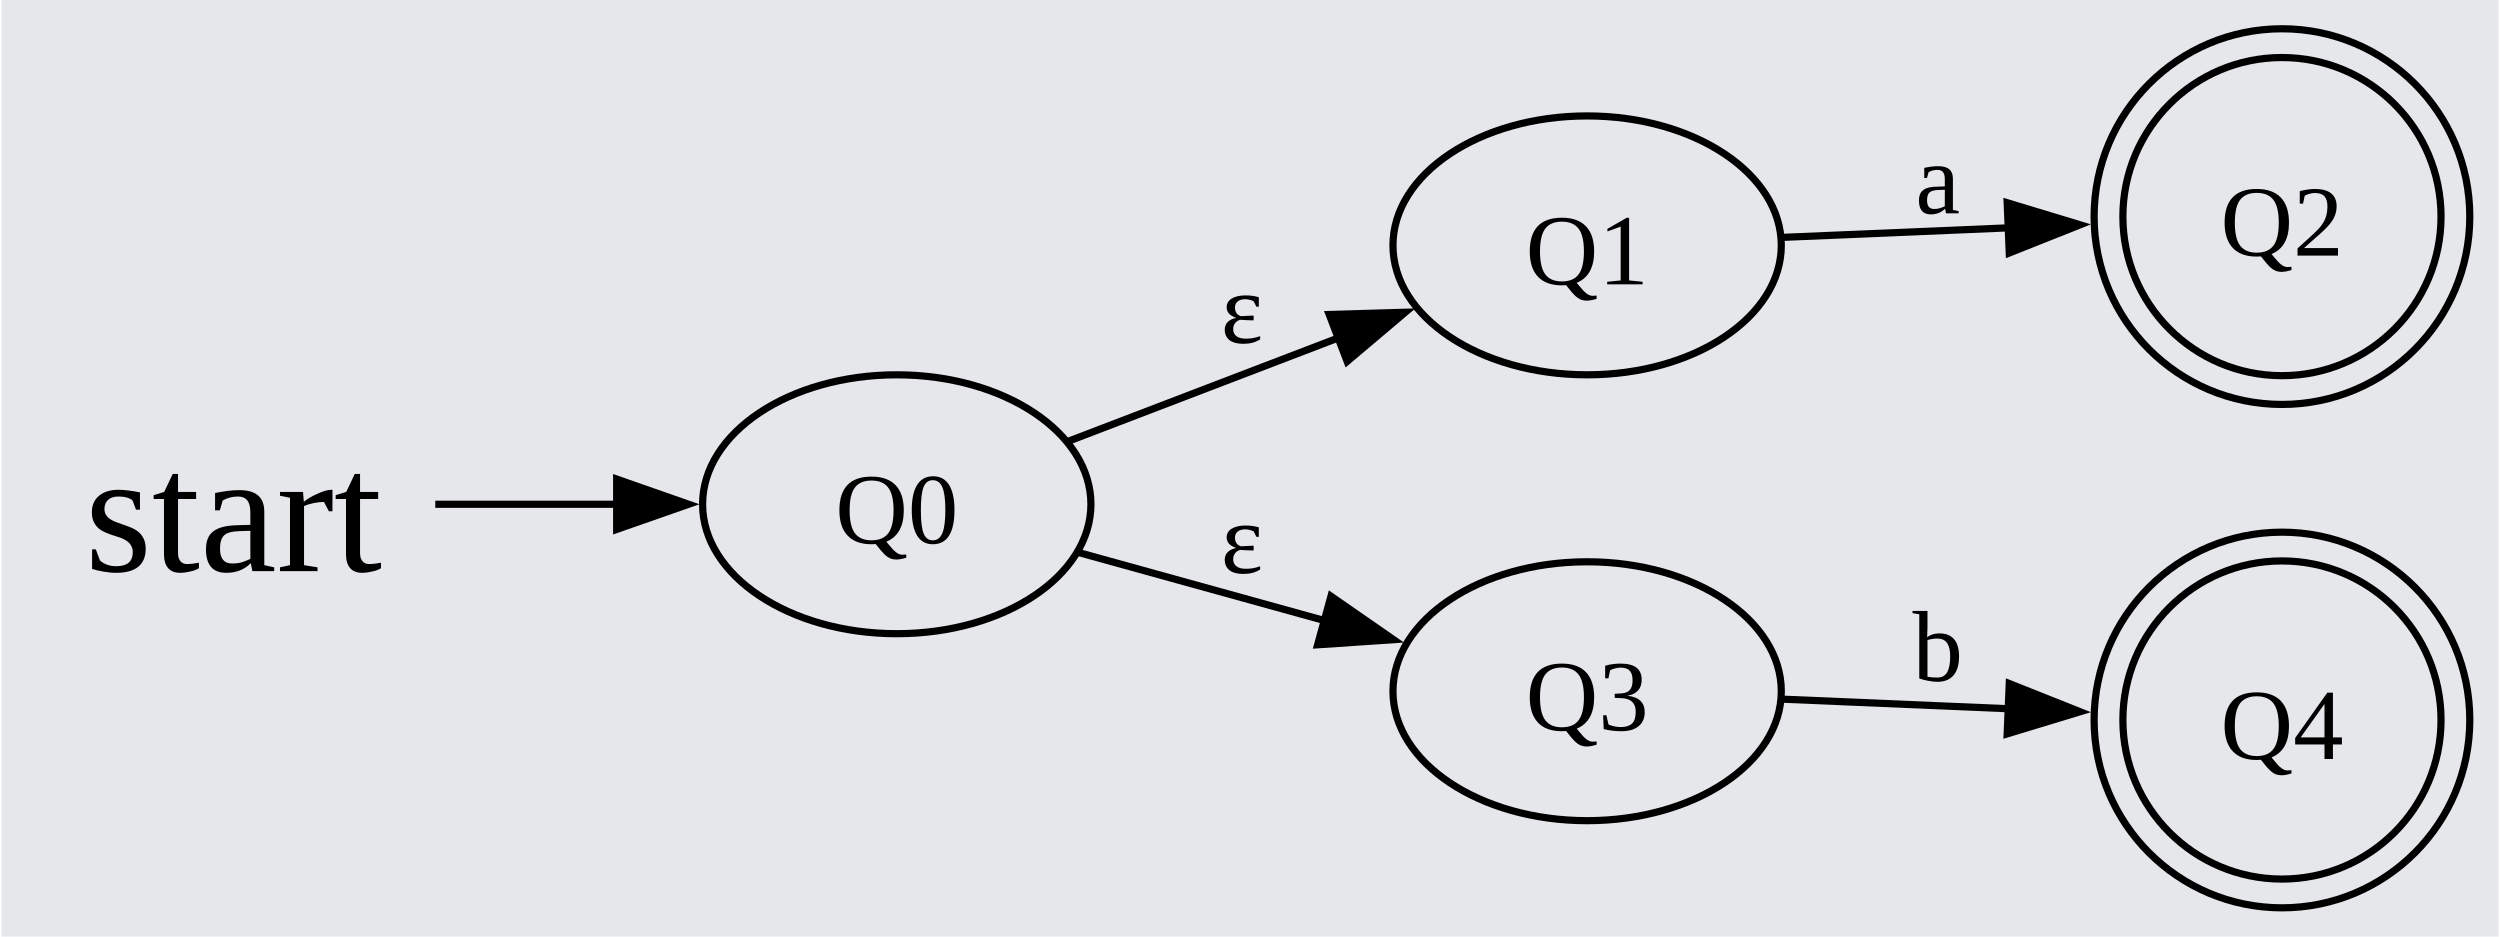
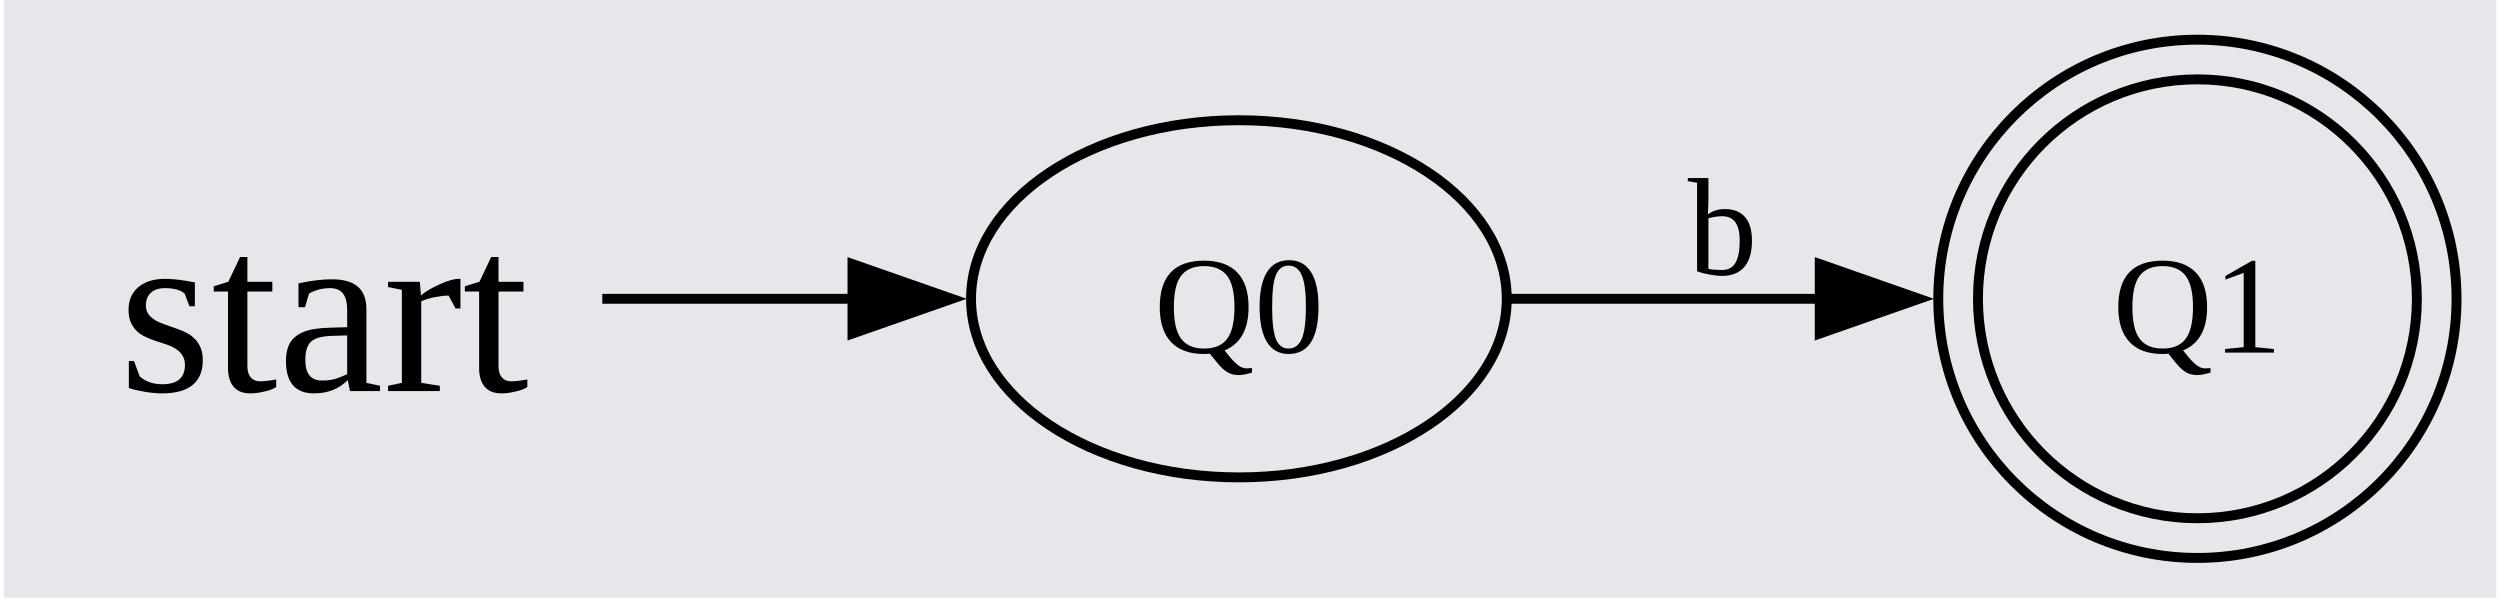
- <svg xmlns="http://www.w3.org/2000/svg" width="347pt" height="130pt" viewBox="0.00 0.00 347.24 130.24">
-   <g id="graph0" class="graph" transform="scale(1 1) rotate(0) translate(4 126.24)">
-     <polygon fill="#e5e7eb" stroke="none" points="-4,4 -4,-126.24 343.24,-126.24 343.24,4 -4,4" />
+ <svg xmlns="http://www.w3.org/2000/svg" width="251pt" height="60pt" viewBox="0.00 0.00 251.24 60.24">
+   <g id="graph0" class="graph" transform="scale(1 1) rotate(0) translate(4 56.24)">
+     <polygon fill="#e5e7eb" stroke="none" points="-4,4 -4,-56.24 247.24,-56.24 247.24,4 -4,4" />
    <g id="node1" class="node">
-       <ellipse fill="none" stroke="black" cx="120.5" cy="-56.12" rx="27" ry="18" />
-       <text text-anchor="middle" x="120.5" y="-50.7" font-family="Times New Roman,serif" font-size="14.00">Q0</text>
+       <ellipse fill="none" stroke="black" cx="120.5" cy="-26.12" rx="27" ry="18" />
+       <text text-anchor="middle" x="120.5" y="-20.7" font-family="Times New Roman,serif" font-size="14.00">Q0</text>
    </g>
    <g id="node2" class="node">
-       <ellipse fill="none" stroke="black" cx="216.5" cy="-92.12" rx="27" ry="18" />
-       <text text-anchor="middle" x="216.5" y="-86.7" font-family="Times New Roman,serif" font-size="14.00">Q1</text>
+       <ellipse fill="none" stroke="black" cx="217.12" cy="-26.12" rx="22.12" ry="22.12" />
+       <ellipse fill="none" stroke="black" cx="217.12" cy="-26.12" rx="26.12" ry="26.12" />
+       <text text-anchor="middle" x="217.12" y="-20.7" font-family="Times New Roman,serif" font-size="14.00">Q1</text>
    </g>
    <g id="edge2" class="edge">
-       <path fill="none" stroke="black" d="M144.25,-64.84C155.6,-69.18 169.54,-74.52 182.08,-79.32" />
-       <polygon fill="black" stroke="black" points="180.63,-82.51 191.22,-82.82 183.13,-75.98 180.63,-82.51" />
-       <text text-anchor="middle" x="168.5" y="-78.57" font-family="Times New Roman,serif" font-size="14.00">ε</text>
-     </g>
-     <g id="node4" class="node">
-       <ellipse fill="none" stroke="black" cx="216.5" cy="-30.12" rx="27" ry="18" />
-       <text text-anchor="middle" x="216.5" y="-24.7" font-family="Times New Roman,serif" font-size="14.00">Q3</text>
-     </g>
-     <g id="edge3" class="edge">
-       <path fill="none" stroke="black" d="M145.71,-49.43C156.15,-46.54 168.58,-43.1 180.03,-39.93" />
-       <polygon fill="black" stroke="black" points="180.88,-43.33 189.59,-37.29 179.02,-36.58 180.88,-43.33" />
-       <text text-anchor="middle" x="168.5" y="-46.57" font-family="Times New Roman,serif" font-size="14.00">ε</text>
+       <path fill="none" stroke="black" d="M147.86,-26.12C157.55,-26.12 168.72,-26.12 179.17,-26.12" />
+       <polygon fill="black" stroke="black" points="179.05,-29.62 189.05,-26.12 179.05,-22.62 179.05,-29.62" />
+       <text text-anchor="middle" x="169.25" y="-28.57" font-family="Times New Roman,serif" font-size="14.00">b</text>
    </g>
    <g id="node3" class="node">
-       <ellipse fill="none" stroke="black" cx="313.12" cy="-96.12" rx="22.12" ry="22.12" />
-       <ellipse fill="none" stroke="black" cx="313.12" cy="-96.12" rx="26.12" ry="26.12" />
-       <text text-anchor="middle" x="313.12" y="-90.7" font-family="Times New Roman,serif" font-size="14.00">Q2</text>
-     </g>
-     <g id="edge4" class="edge">
-       <path fill="none" stroke="black" d="M243.86,-93.24C253.55,-93.65 264.72,-94.12 275.17,-94.56" />
-       <polygon fill="black" stroke="black" points="274.91,-98.05 285.05,-94.98 275.2,-91.06 274.91,-98.05" />
-       <text text-anchor="middle" x="265.25" y="-96.57" font-family="Times New Roman,serif" font-size="14.00">a</text>
-     </g>
-     <g id="node5" class="node">
-       <ellipse fill="none" stroke="black" cx="313.12" cy="-26.12" rx="22.12" ry="22.12" />
-       <ellipse fill="none" stroke="black" cx="313.12" cy="-26.12" rx="26.12" ry="26.12" />
-       <text text-anchor="middle" x="313.12" y="-20.7" font-family="Times New Roman,serif" font-size="14.00">Q4</text>
-     </g>
-     <g id="edge5" class="edge">
-       <path fill="none" stroke="black" d="M243.86,-29.01C253.55,-28.6 264.72,-28.13 275.17,-27.68" />
-       <polygon fill="black" stroke="black" points="275.2,-31.19 285.05,-27.27 274.91,-24.19 275.2,-31.19" />
-       <text text-anchor="middle" x="265.25" y="-31.57" font-family="Times New Roman,serif" font-size="14.00">b</text>
-     </g>
-     <g id="node6" class="node">
-       <text text-anchor="middle" x="28.25" y="-46.82" font-family="Times New Roman,serif" font-size="24.00">start</text>
+       <text text-anchor="middle" x="28.25" y="-16.82" font-family="Times New Roman,serif" font-size="24.00">start</text>
    </g>
    <g id="edge1" class="edge">
-       <path fill="none" stroke="black" d="M56.33,-56.12C64.32,-56.12 73.22,-56.12 81.76,-56.12" />
-       <polygon fill="black" stroke="black" points="81.55,-59.62 91.55,-56.12 81.55,-52.62 81.55,-59.62" />
+       <path fill="none" stroke="black" d="M56.33,-26.12C64.32,-26.12 73.22,-26.12 81.76,-26.12" />
+       <polygon fill="black" stroke="black" points="81.55,-29.62 91.55,-26.12 81.55,-22.62 81.55,-29.62" />
    </g>
  </g>
</svg>
